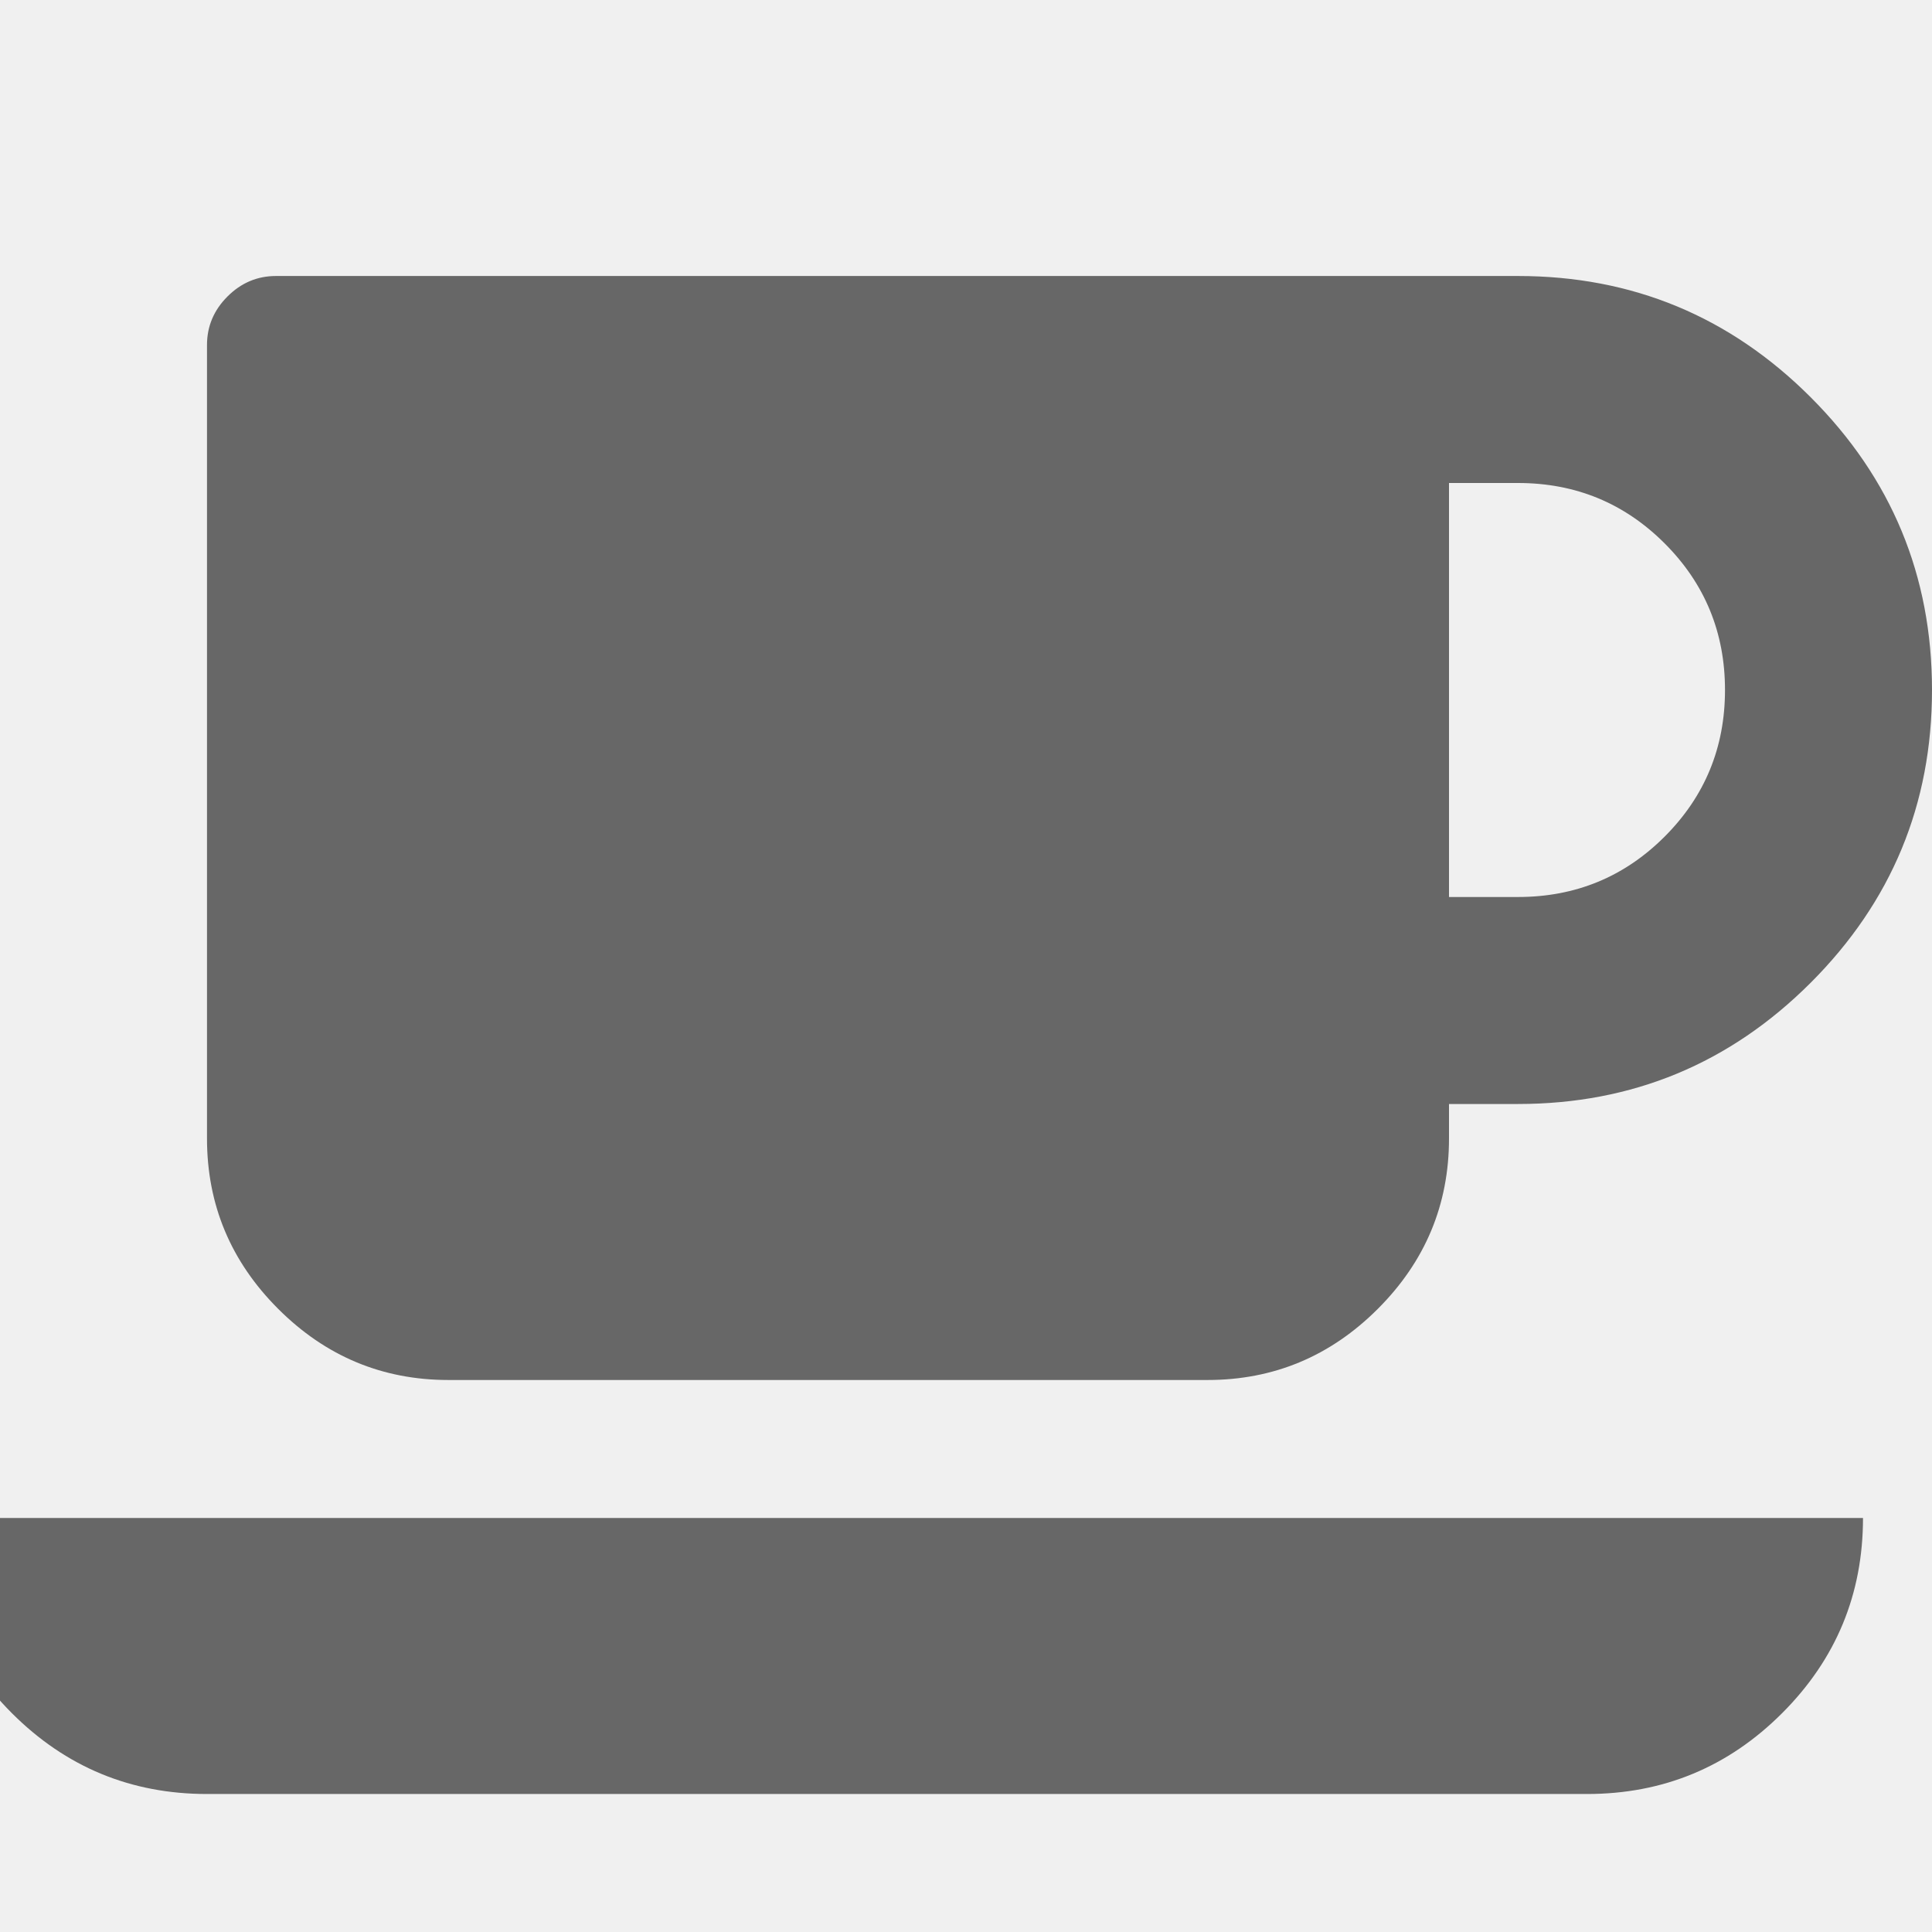
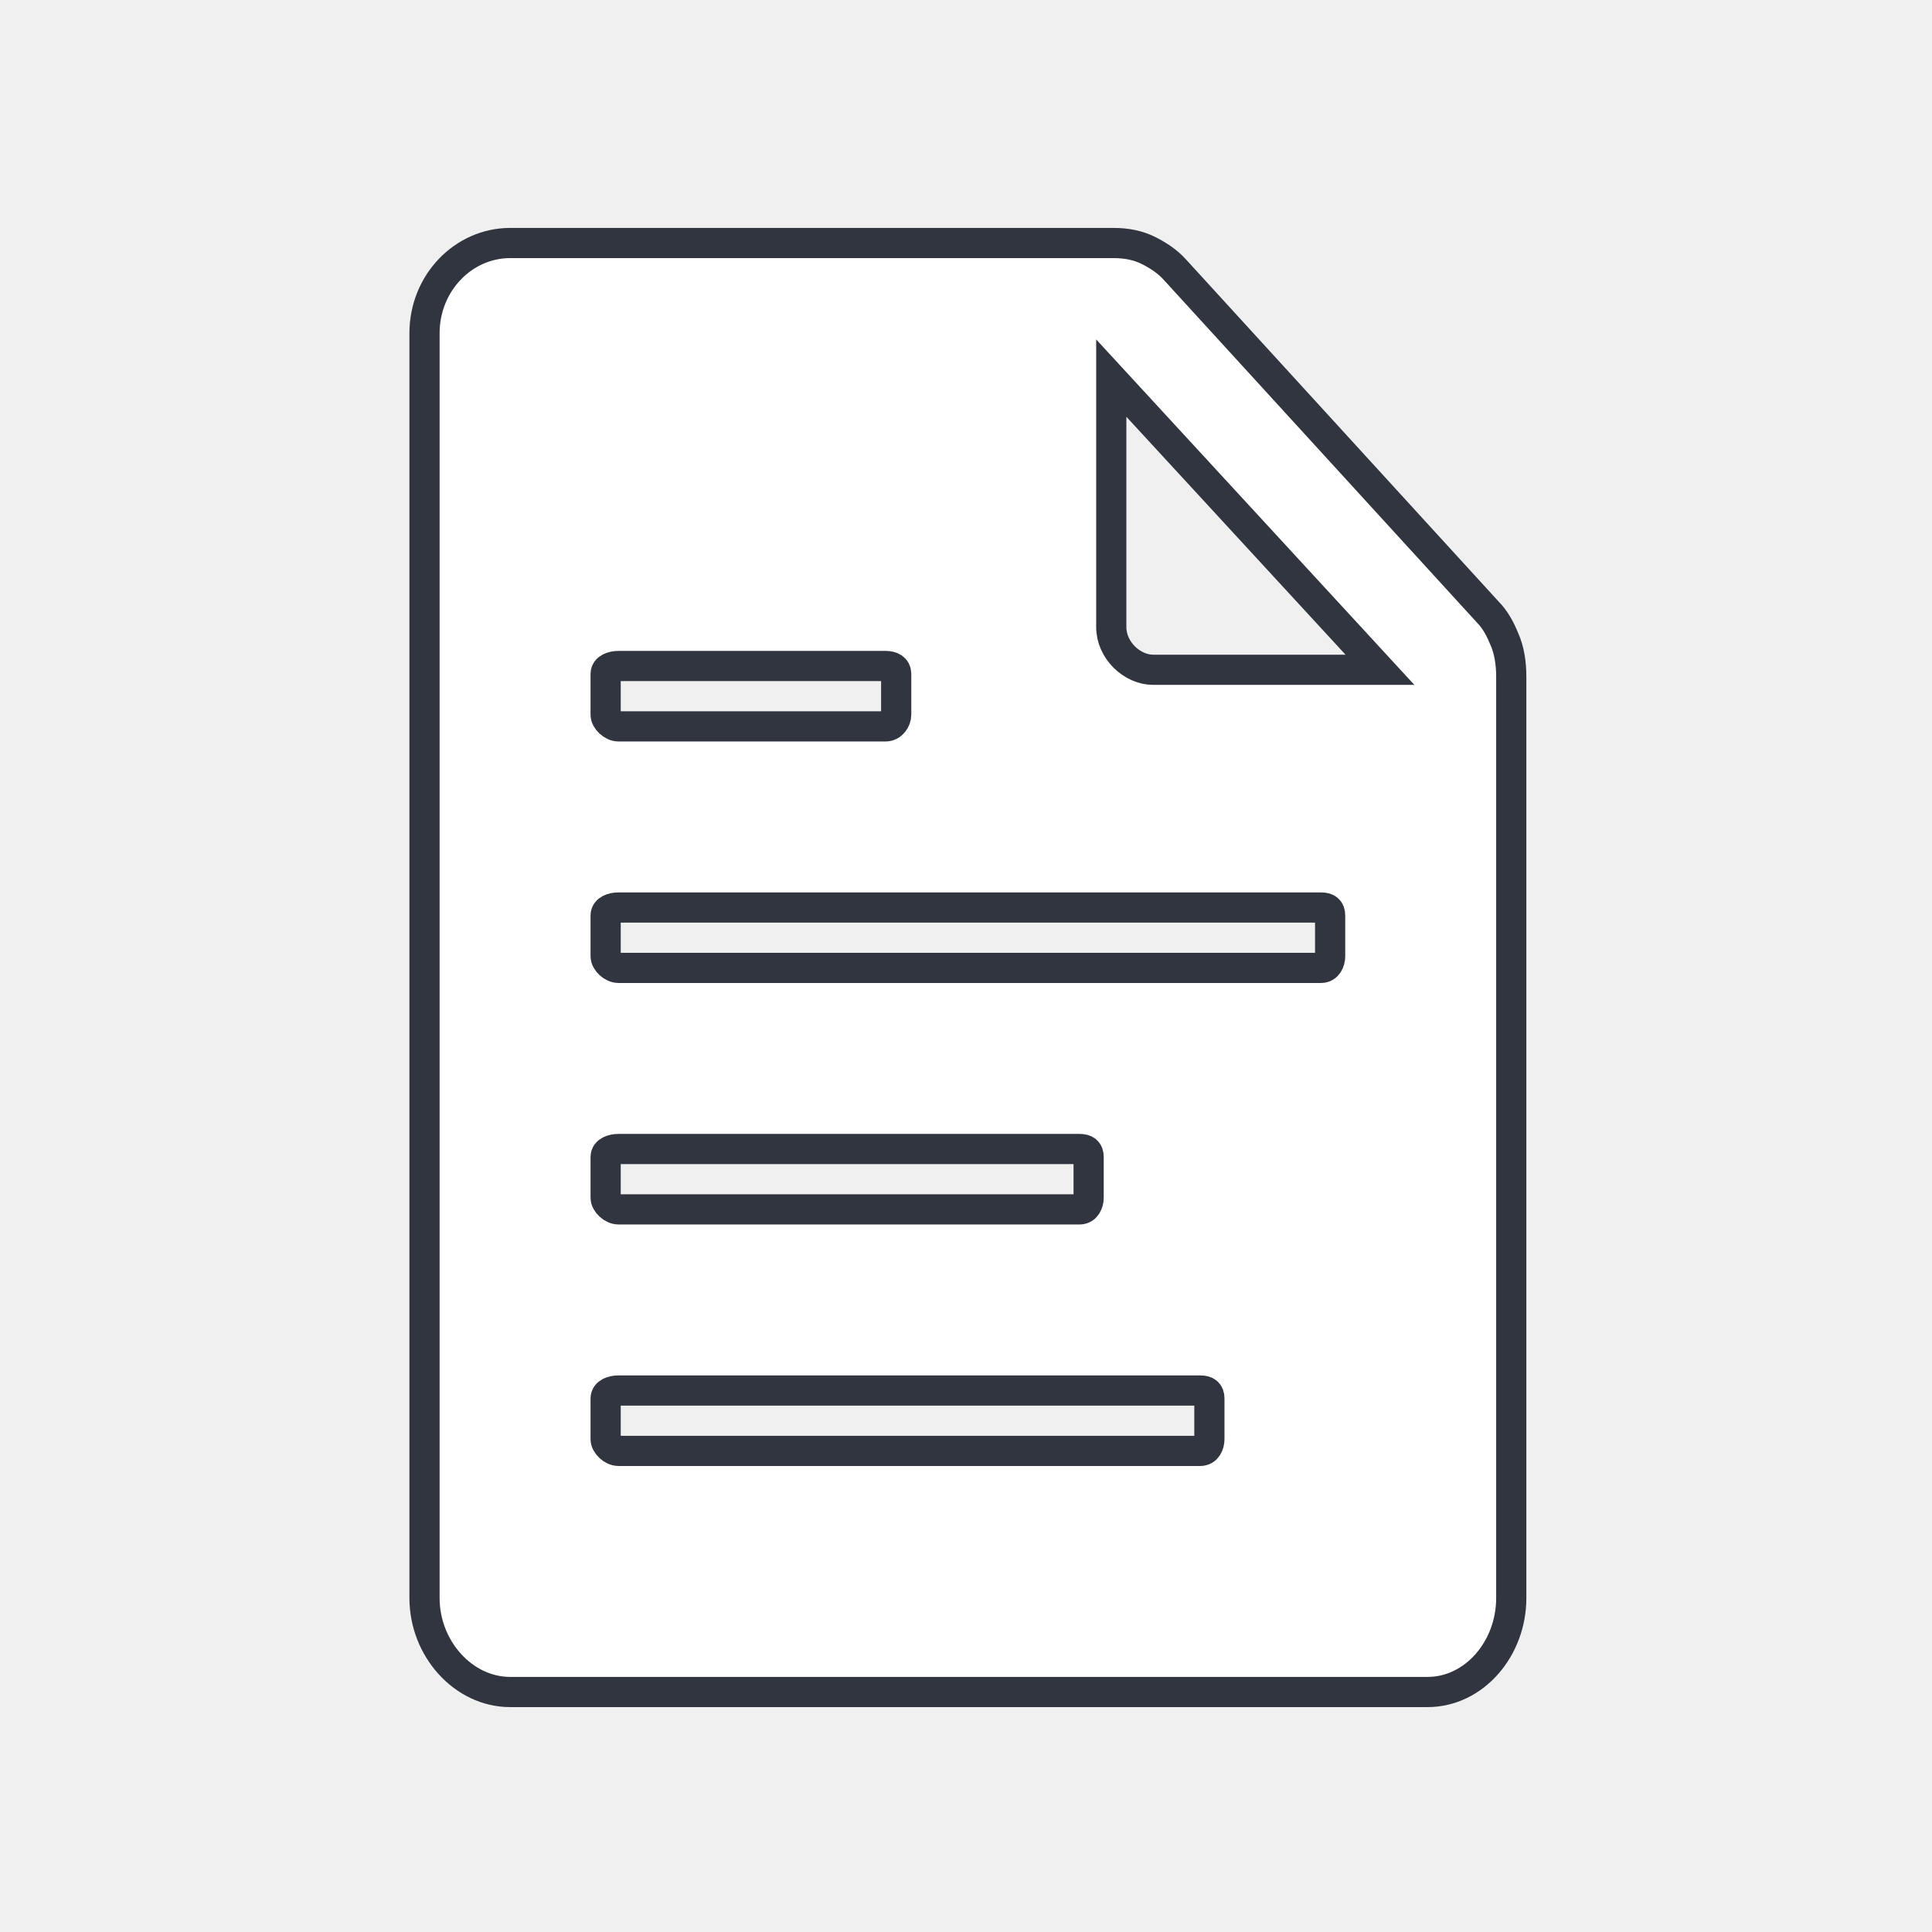
- <svg xmlns="http://www.w3.org/2000/svg" width="1792" height="1792" viewBox="0 0 1792 1792" id="svg2" version="1.1">
-   <defs id="defs8" />
-   <path d="M1600 640q0-80-56-136t-136-56h-64v384h64q80 0 136-56t56-136zm-1664 768h1792q0 106-75 181t-181 75h-1280q-106 0-181-75t-75-181zm1856-768q0 159-112.5 271.5t-271.5 112.5h-64v32q0 92-66 158t-158 66h-704q-92 0-158-66t-66-158v-736q0-26 19-45t45-19h1152q159 0 271.5 112.5t112.5 271.5z" fill="#f00" id="path4" style="fill:#676767;fill-opacity:1" />
+ <svg xmlns="http://www.w3.org/2000/svg" version="1.1" id="Layer_1" x="0px" y="0px" width="512px" height="512px" viewBox="0 0 512 512" style="enable-background:new 0 0 512 512;" xml:space="preserve">
+   <defs id="defs9" />
+   <g id="g3" style="fill:#ffffff;fill-opacity:1;stroke:#313540;stroke-opacity:1;stroke-width:8;stroke-miterlimit:4;stroke-dasharray:none">
+     <path d="M398.6,169.2c-0.9-2.2-2-4.3-3.5-6.1l-83.8-91.7c-1.9-2.1-4.2-3.6-6.7-4.9c-2.9-1.5-6.1-2.1-9.5-2.1H135.2   c-12.4,0-22.7,10.6-22.7,23.9v335.2c0,13.4,10.3,24.9,22.7,24.9h243.1c12.4,0,22.2-11.5,22.2-24.9V179.4   C400.5,175.8,400,172.3,398.6,169.2z M160.5,178.6c0-1.5,1.8-2.1,3.4-2.1h70.8c1.6,0,2.8,0.6,2.8,2.1v10.8c0,1.4-1.1,3.1-2.8,3.1   h-70.8c-1.6,0-3.4-1.7-3.4-3.1V178.6z M160.5,306.6c0-1.5,1.8-2.1,3.4-2.1h122.2c1.6,0,2.4,0.6,2.4,2.1v10.8c0,1.4-0.7,3.1-2.4,3.1   H163.9c-1.6,0-3.4-1.7-3.4-3.1V306.6z M320.5,381.4c0,1.4-0.7,3.1-2.4,3.1H163.9c-1.6,0-3.4-1.7-3.4-3.1v-10.8   c0-1.5,1.8-2.1,3.4-2.1h154.2c1.6,0,2.4,0.6,2.4,2.1V381.4z M352.5,253.4c0,1.4-0.7,3.1-2.4,3.1H163.9c-1.6,0-3.4-1.7-3.4-3.1   v-10.8c0-1.5,1.8-2.1,3.4-2.1h186.2c1.6,0,2.4,0.6,2.4,2.1V253.4z M305.6,177.5c-5.6,0-11.1-5.2-11.1-11.3v-66l71.2,77.3H305.6z" id="path5" style="fill:#ffffff;fill-opacity:1;stroke:#313540;stroke-opacity:1;stroke-width:8;stroke-miterlimit:4;stroke-dasharray:none" />
+   </g>
</svg>
